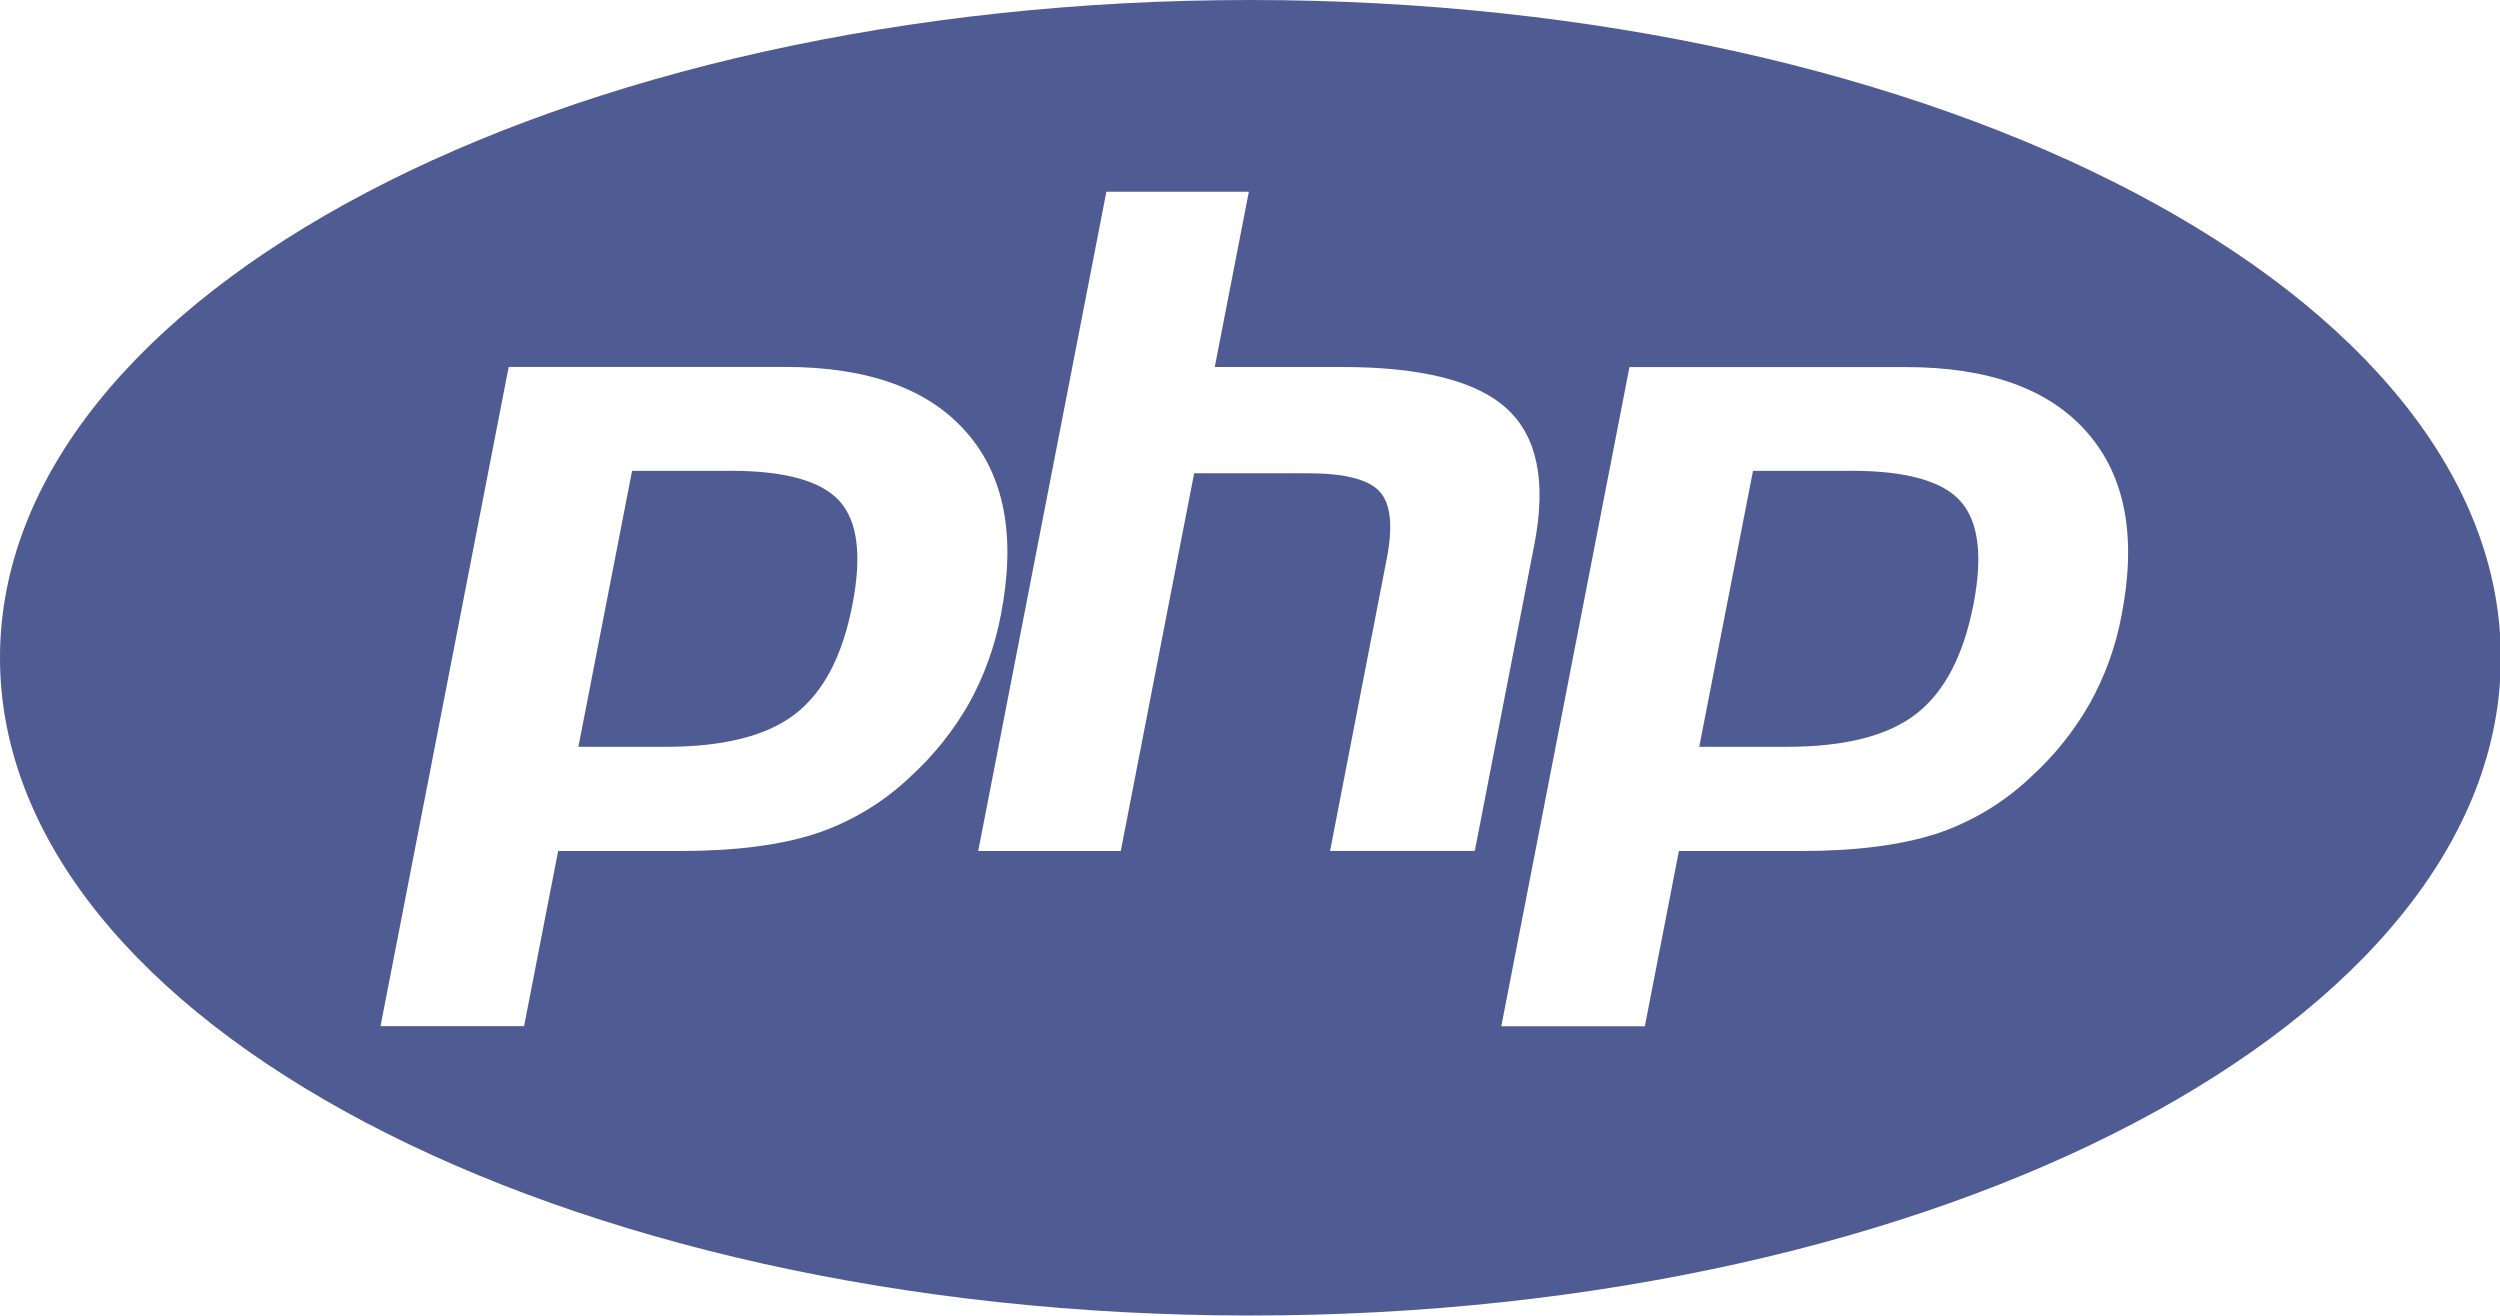
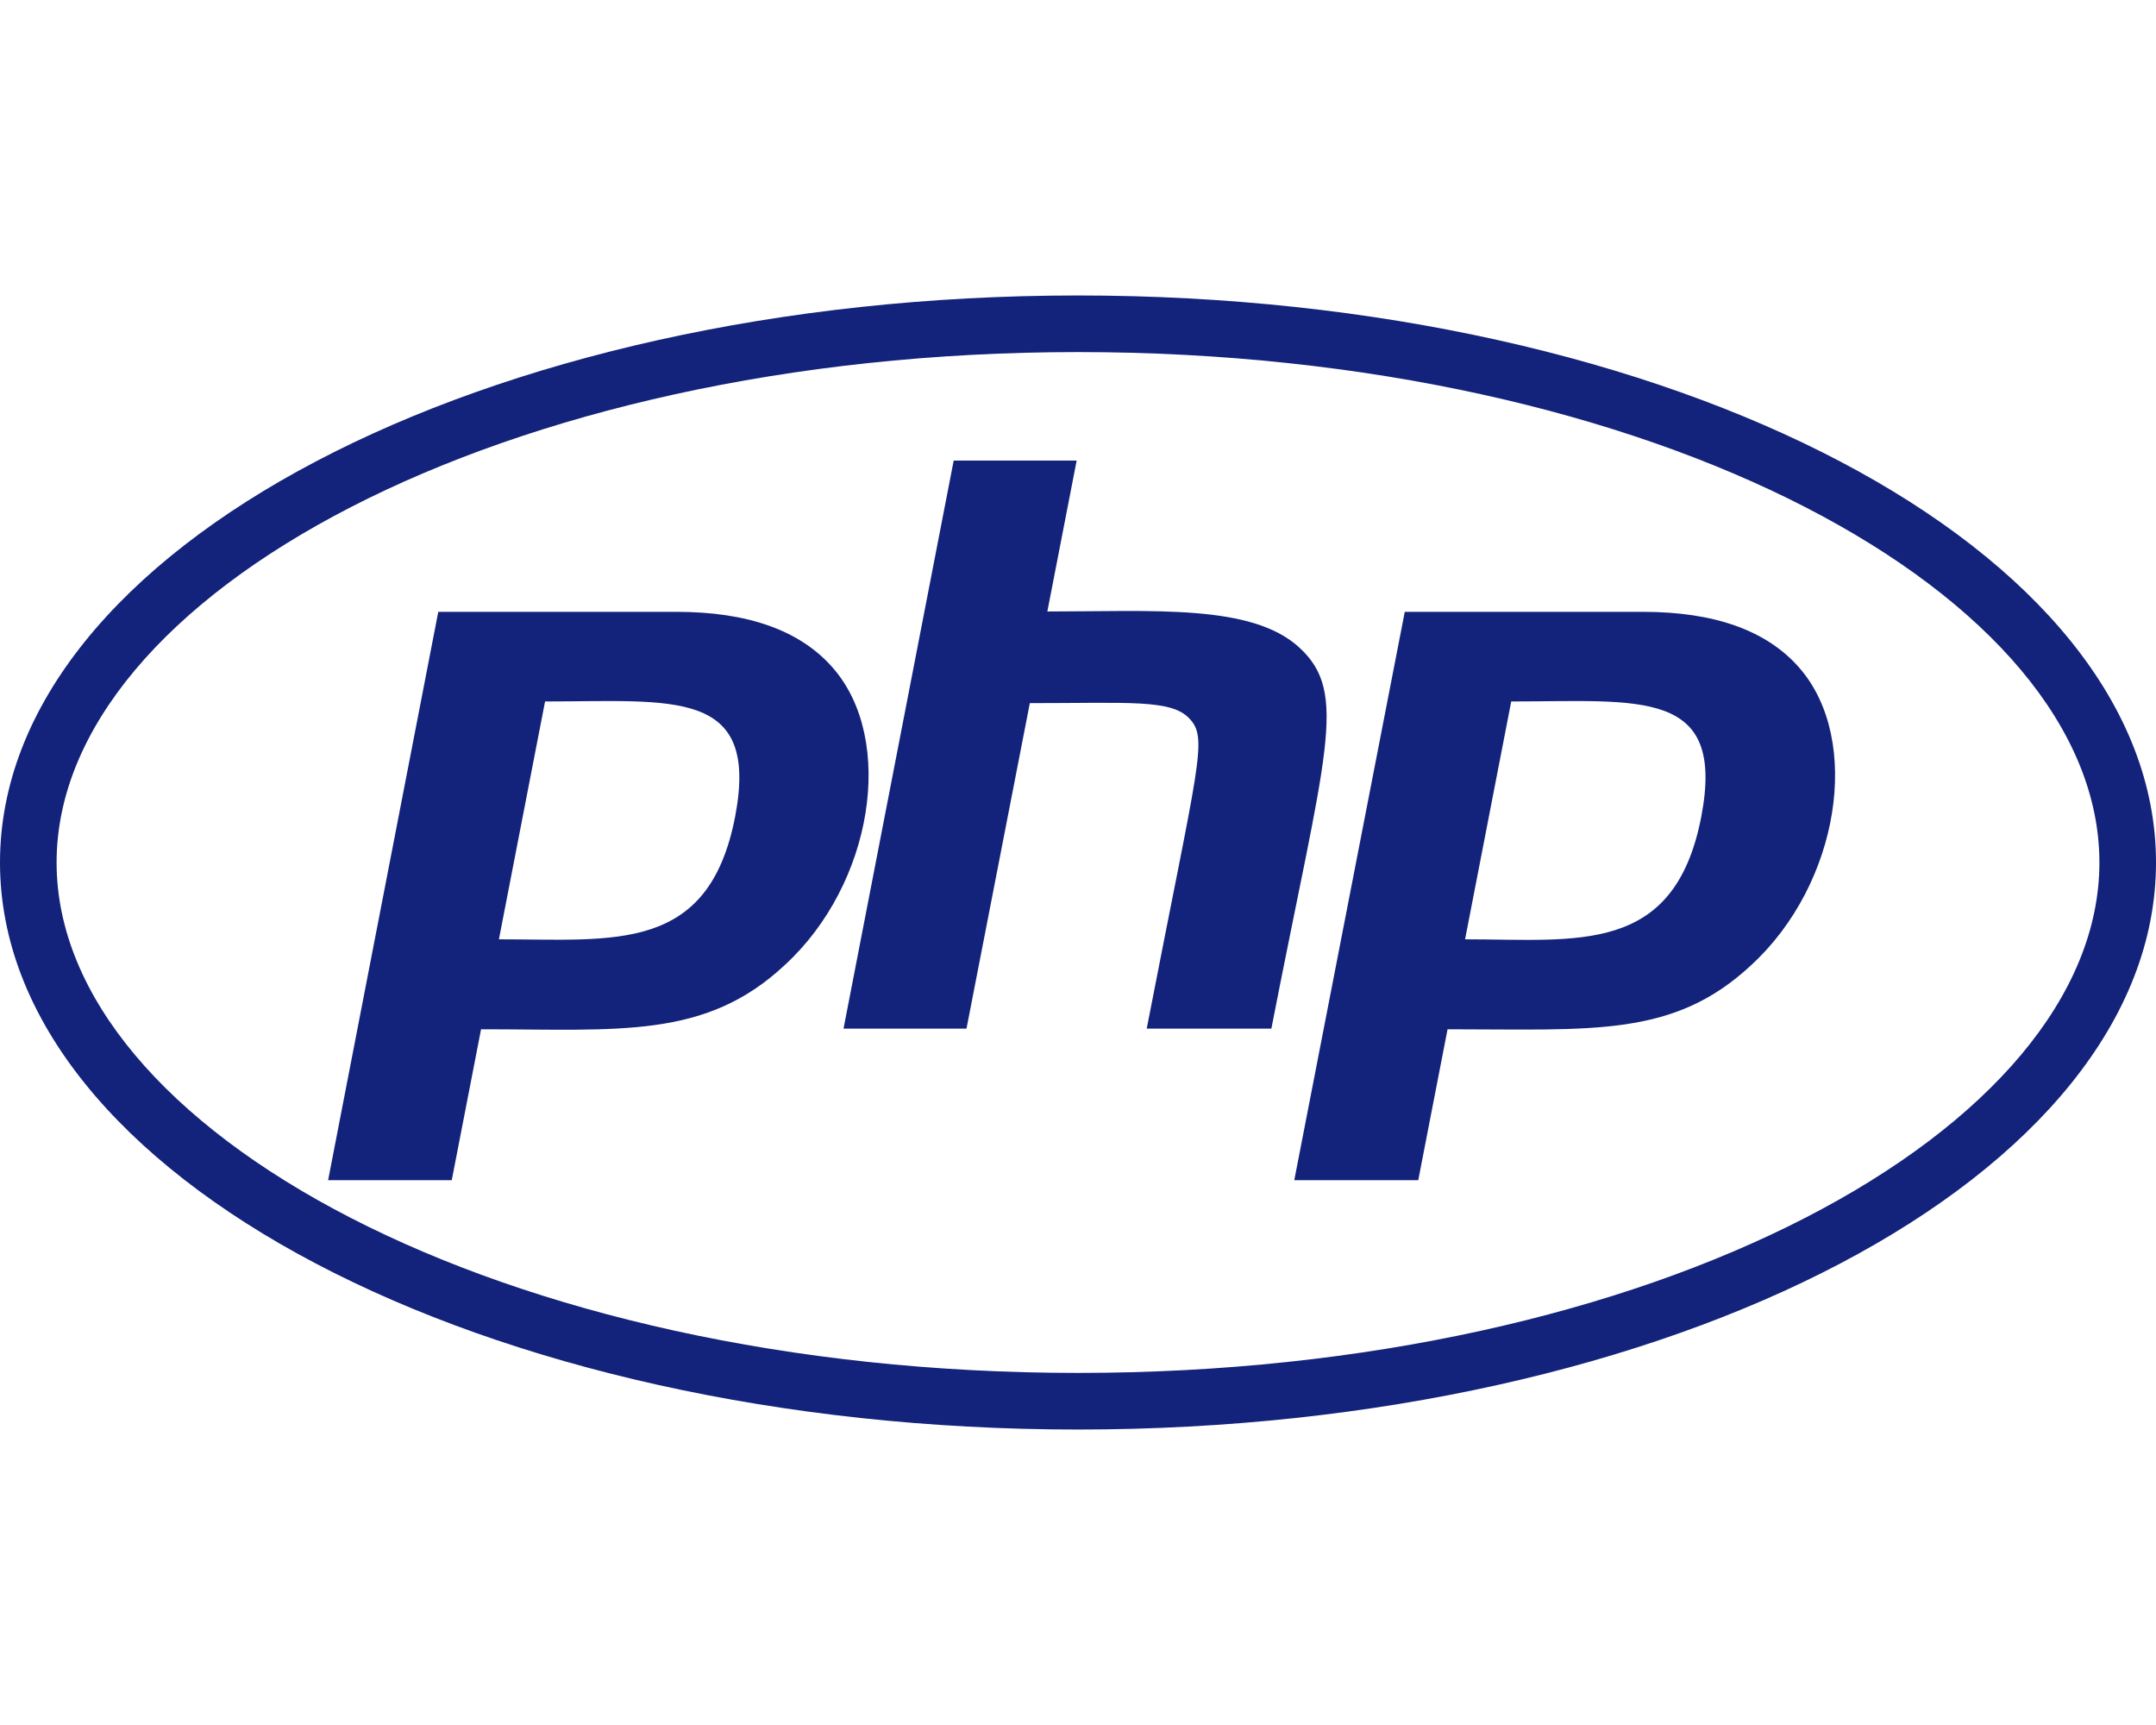
- <svg xmlns="http://www.w3.org/2000/svg" t="1685543173007" class="icon" viewBox="0 0 1946 1024" version="1.1" p-id="26921" width="1140.234" height="600">
-   <path d="M568.597 366.518h-76.581l-41.792 214.801h67.95q67.616 0 100.739-25.489c22.082-17.033 36.926-45.321 44.591-85.105q11.216-57.221-10.037-80.725c-14.174-15.634-42.393-23.542-84.923-23.542zM973.326 0C435.807 0 0 229.218 0 511.977s435.807 512.023 973.326 512.023 973.326-229.279 973.326-512.023S1510.846 0 973.326 0zM708.893 604.367a197.494 197.494 0 0 1-74.399 44.712c-27.253 8.76-62.05 13.322-104.207 13.322h-95.812l-26.523 136.327h-111.758l99.766-513.125h214.923q96.998 0 141.436 50.917 44.53 50.826 26.766 142.106a231.089 231.089 0 0 1-25.306 69.851l0.608-1.156a232.017 232.017 0 0 1-45.495 56.993z m326.422 57.981l44.043-227.028c5.11-25.793 3.163-43.496-5.536-52.803q-13.049-14.144-55.723-14.113H929.527l-57.122 294.005h-110.959l99.766-513.186h110.898l-26.523 136.448h98.793q93.34 0 128.662 32.546 35.405 32.485 21.352 105.363l-46.415 238.769z m616.176-183.715a224.764 224.764 0 0 1-25.306 69.844l0.608-1.095a232.019 232.019 0 0 1-45.503 56.985 197.517 197.517 0 0 1-72.999 44.294l-1.399 0.426c-27.253 8.76-62.05 13.322-104.328 13.322h-95.69L1280.342 798.857h-111.742l99.766-513.125h214.862q96.998 0 141.436 50.917 44.53 50.735 26.827 142.045zM1441.009 366.518h-76.467l-41.853 214.801h67.95q67.798 0 100.739-25.489c22.082-17.033 36.926-45.321 44.712-85.105 7.482-38.142 3.954-65.03-10.159-80.725s-42.522-23.542-84.923-23.542z" fill="#4f5b93" p-id="26922" data-spm-anchor-id="a313x.7781069.0.i62" class="selected" />
+ <svg xmlns="http://www.w3.org/2000/svg" t="1737351368830" class="icon" viewBox="0 0 1280 1024" version="1.1" p-id="3617" width="250" height="200">
+   <path d="M640 209c342.8 0 606.4 144.4 606.4 303S982.6 815 640 815c-342.8 0-606.4-144.4-606.4-303S297.4 209 640 209m0-33.6C286.6 175.4 0 326 0 512s286.6 336.6 640 336.6S1280 698 1280 512 993.4 175.4 640 175.4zM436.4 485c-15.8 81-71.6 72.6-140.2 72.6l27.4-141.2c76 0 127.6-8.2 112.8 68.6zM194.8 700.6h73.4l17.4-89.6c82.2 0 133.2 6 180.4-38.2 52.2-48 65.8-133.4 28.6-176.2-19.4-22.4-50.6-33.4-93-33.4h-141.4L194.8 700.6z m371.4-427.2h73l-17.4 89.6c63 0 121.4-4.6 149.6 21.4 29.6 27.2 15.4 62-16.6 226.2h-74c30.8-158.8 36.6-172 25.4-184-10.8-11.6-35.4-9.2-94.8-9.2l-37.6 193.2h-73l65.4-337.2zM1010 485c-16 82.2-73.4 72.6-140.2 72.6l27.4-141.2c76.4 0 127.6-8.2 112.8 68.6zM768.4 700.6H842l17.4-89.6c86.4 0 134.2 5 180.4-38.2 52.2-48 65.8-133.4 28.6-176.2-19.4-22.4-50.6-33.4-93-33.4H834l-65.6 337.4z" p-id="3618" data-spm-anchor-id="a313x.search_index.0.i9.698b3a81Jbifjg" class="selected" fill="#13227a" />
</svg>
